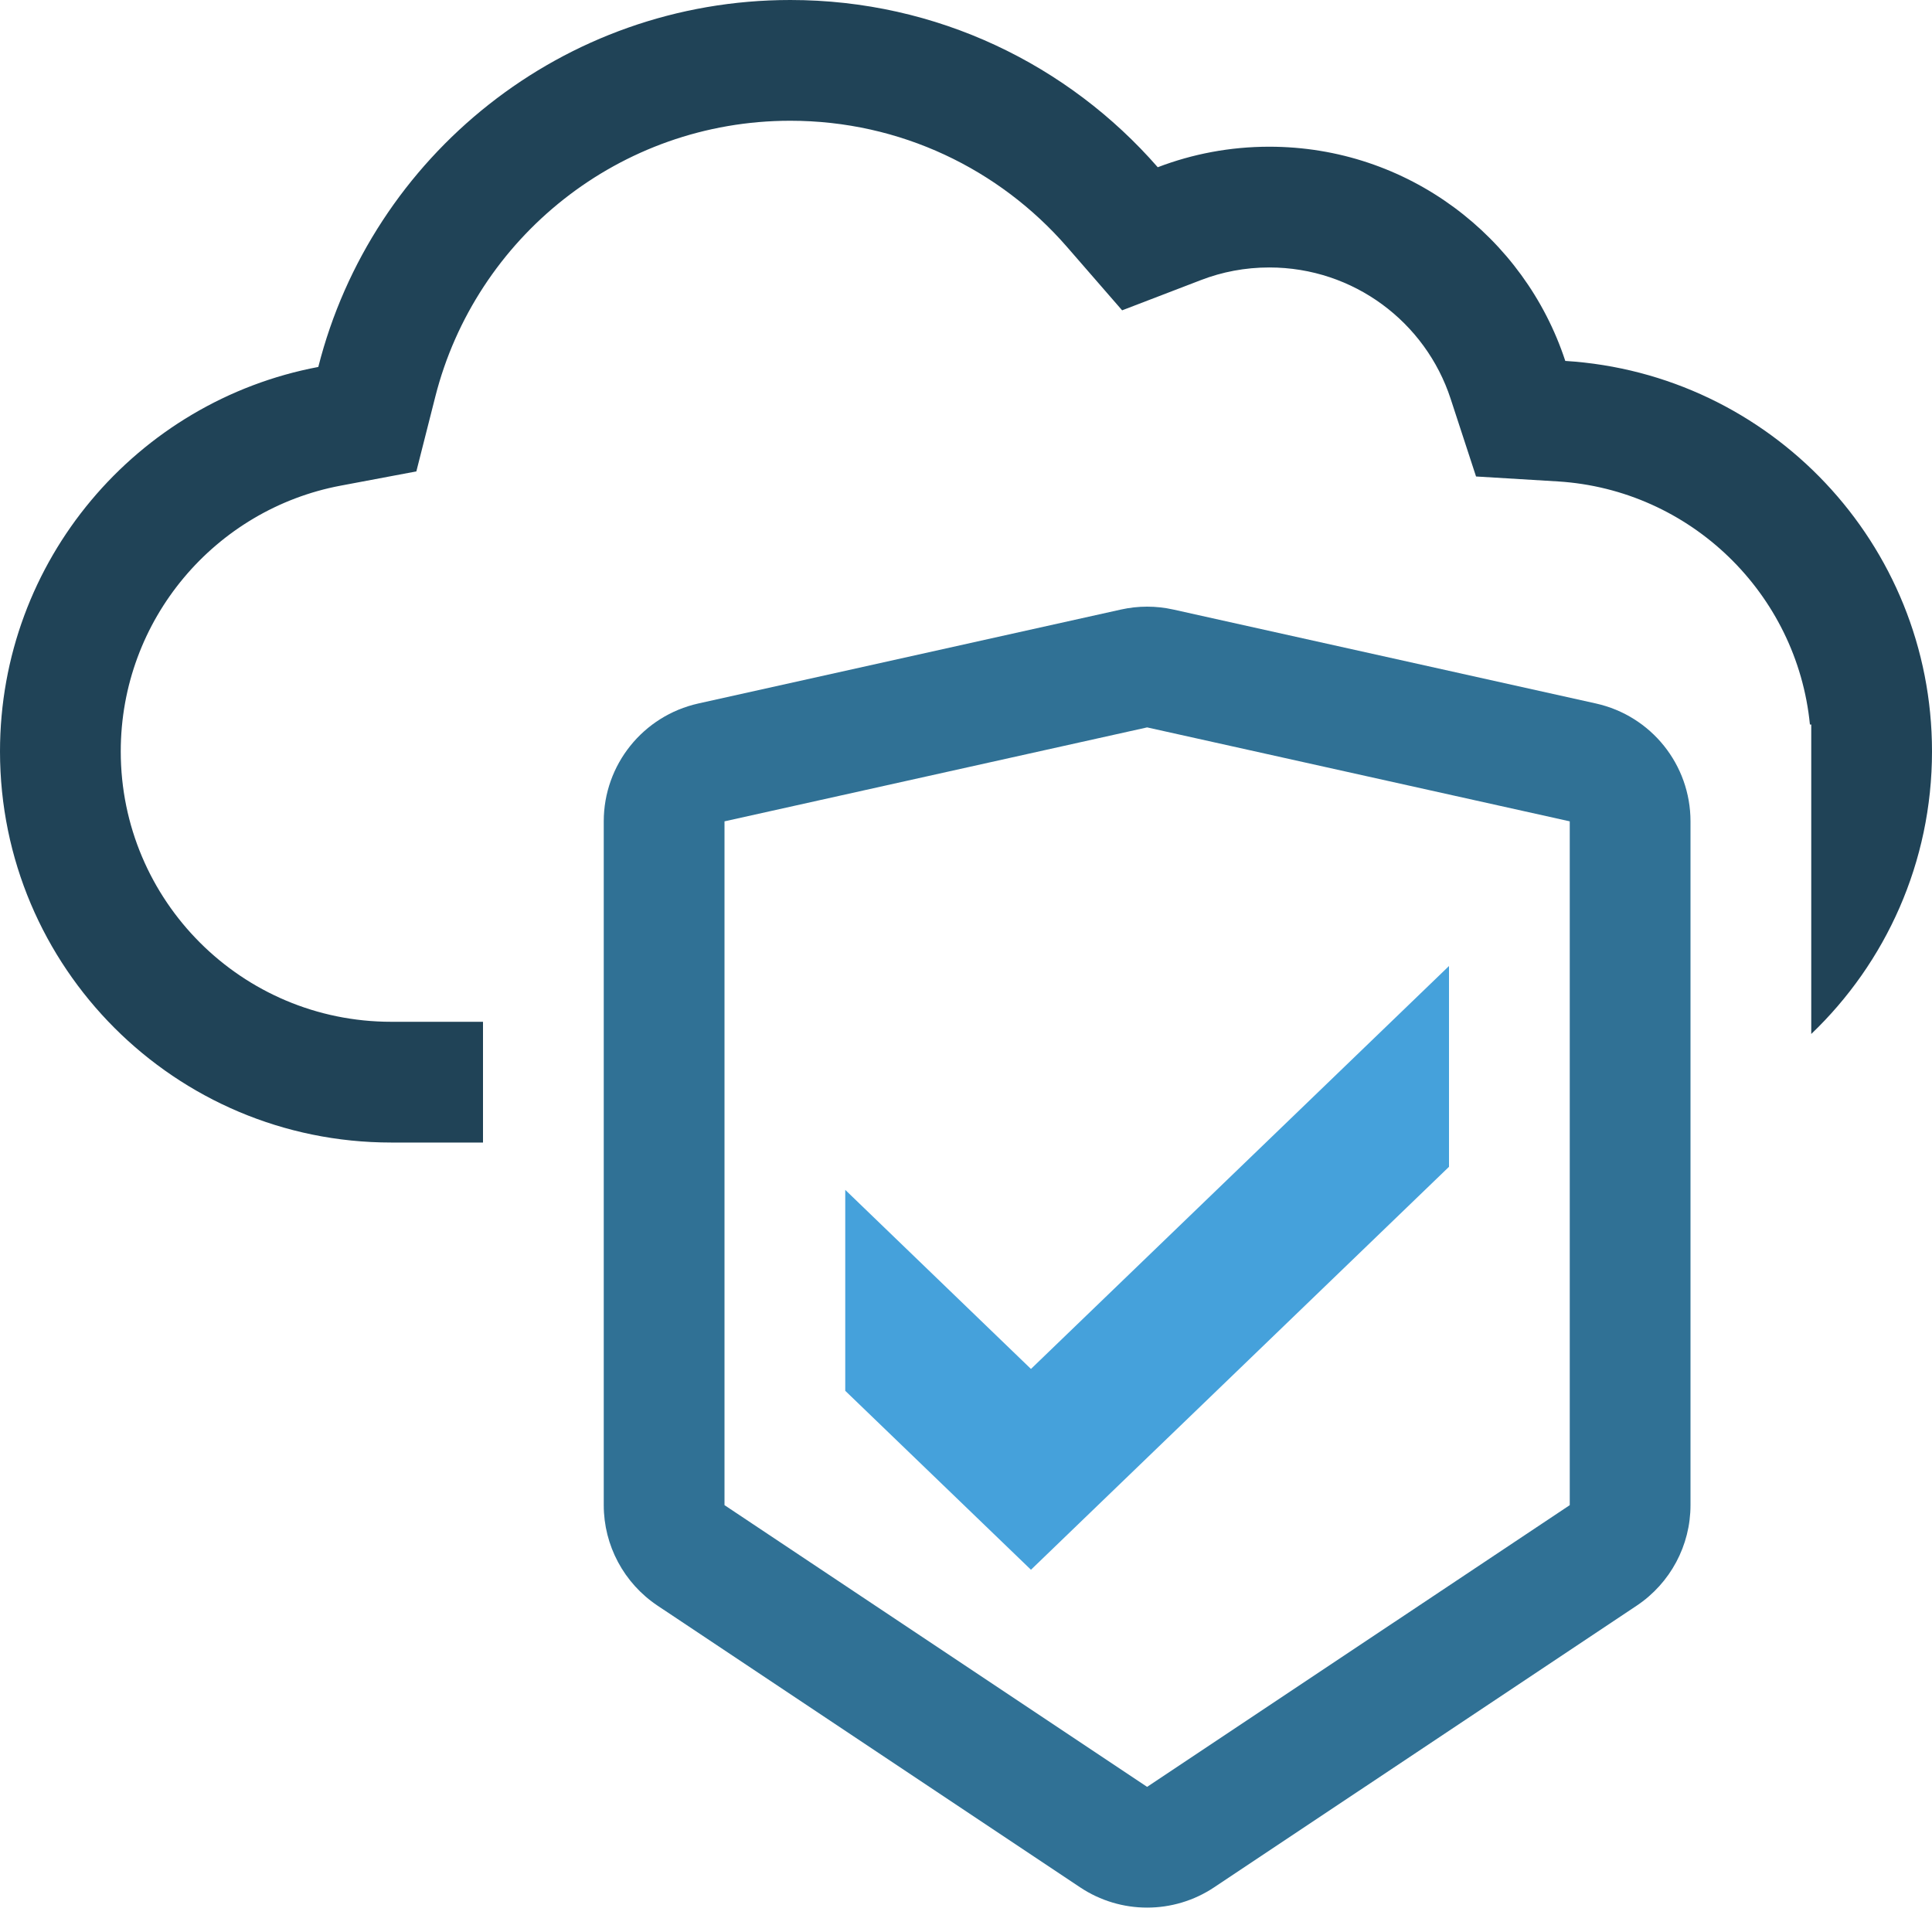
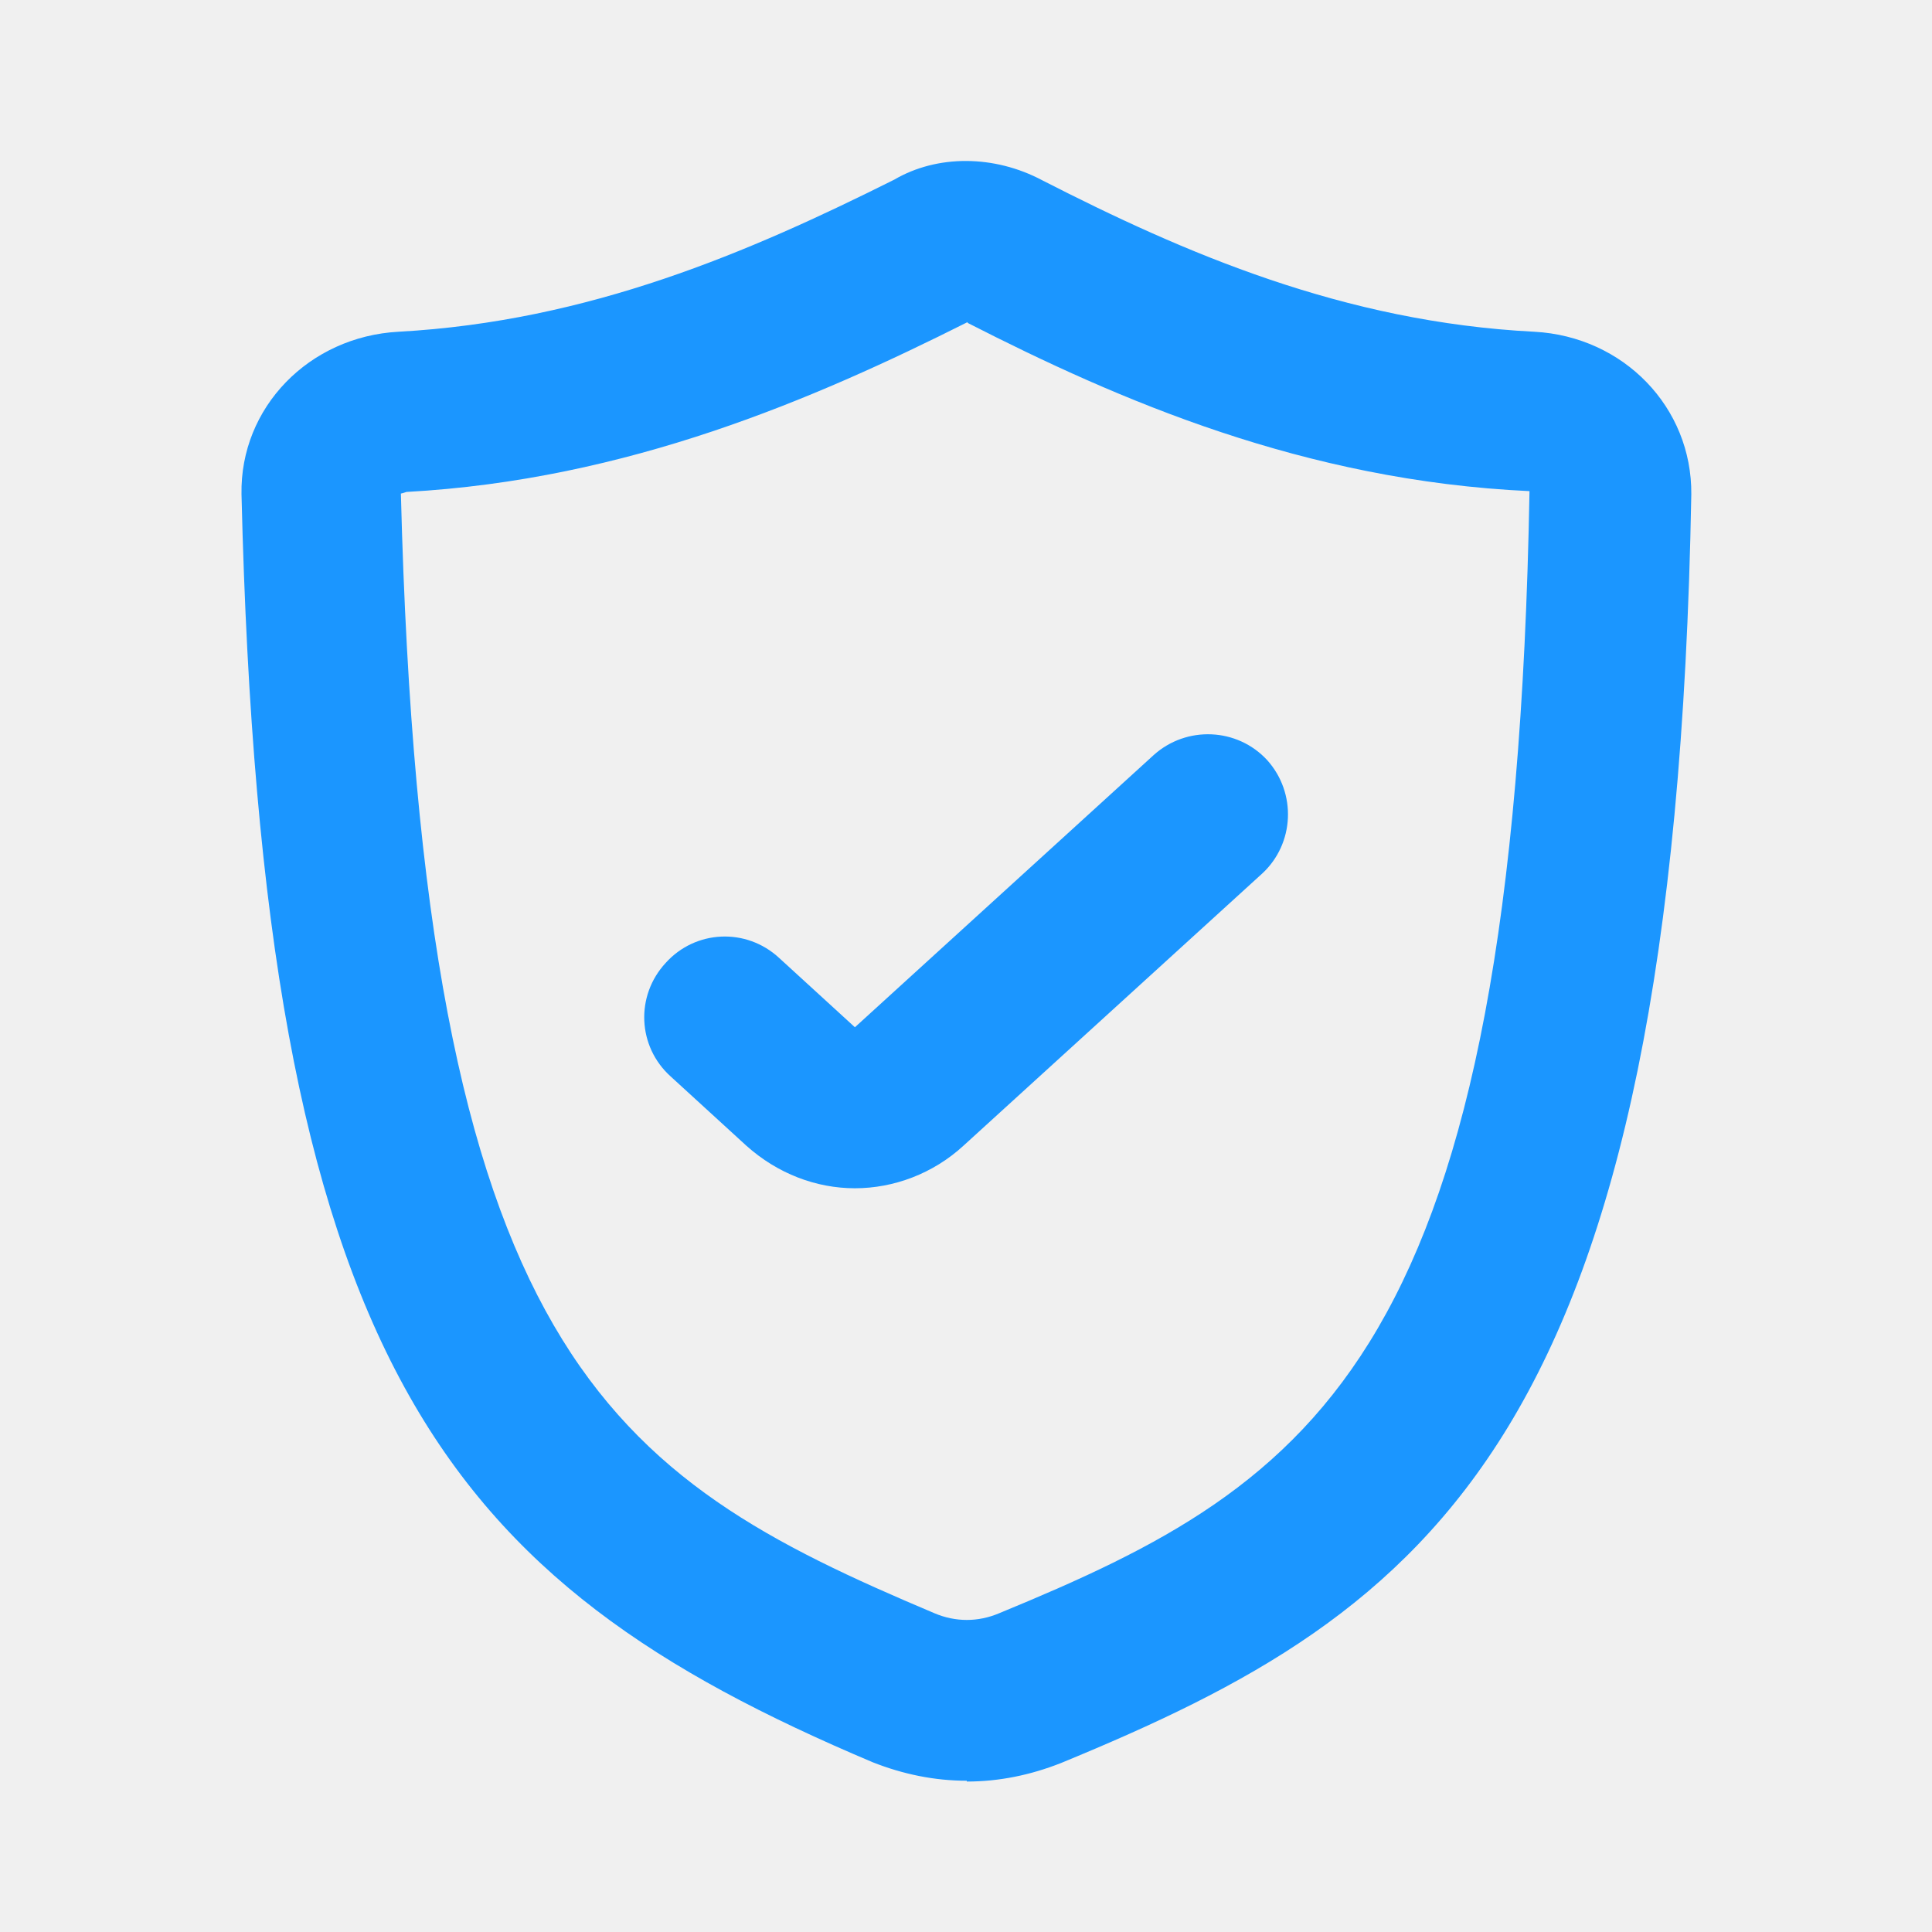
- <svg xmlns="http://www.w3.org/2000/svg" width="16" height="16" viewBox="0 0 16 16" fill="none">
-   <rect width="16" height="16" fill="white" />
-   <path fill-rule="evenodd" clip-rule="evenodd" d="M13 12.465V6.802L9.5 6.024L6 6.802V12.465L9.5 14.798L13 12.465ZM5.783 5.826C5.326 5.928 5 6.333 5 6.802V12.465C5 12.799 5.167 13.111 5.445 13.297L8.945 15.63C9.281 15.854 9.719 15.854 10.055 15.63L13.555 13.297C13.833 13.111 14 12.799 14 12.465V6.802C14 6.333 13.675 5.928 13.217 5.826L9.717 5.048C9.574 5.016 9.426 5.016 9.283 5.048L5.783 5.826Z" fill="#307195" />
-   <path d="M7 9.854L8.538 11.337L12 8V9.663L8.538 13L7 11.518V9.854Z" fill="#45A1DB" />
-   <path fill-rule="evenodd" clip-rule="evenodd" d="M2.821 4.022L3.448 3.904L3.605 3.285C3.938 1.971 5.13 1 6.545 1C7.458 1 8.276 1.402 8.834 2.042L9.293 2.57L9.947 2.319C10.121 2.252 10.311 2.215 10.512 2.215C11.211 2.215 11.806 2.669 12.013 3.301L12.224 3.946L12.902 3.987C13.998 4.055 14.882 4.914 14.989 6H15V6.223V8.563C15.616 7.974 16 7.143 16 6.223C16 4.502 14.658 3.094 12.963 2.989C12.625 1.959 11.656 1.215 10.512 1.215C10.187 1.215 9.875 1.275 9.588 1.385C8.848 0.537 7.76 0 6.545 0C4.661 0 3.078 1.292 2.636 3.039C1.135 3.322 0 4.64 0 6.223C0 8.012 1.45 9.462 3.24 9.462H4V8.462H3.24C2.003 8.462 1 7.46 1 6.223C1 5.129 1.784 4.217 2.821 4.022Z" fill="#204357" />
+ <svg xmlns="http://www.w3.org/2000/svg" width="16" height="16" viewBox="0 0 24 24">
+   <path fill="#1b96ff" d="M12.01 22.121c-.4 0-.79-.08-1.17-.23-5.32-2.25-7.58-4.93-7.84-15.75-.02-1.08.84-1.96 1.95-2.02 2.37-.13 4.36-.99 6.16-1.89.53-.31 1.24-.31 1.84.01 1.76.9 3.74 1.76 6.11 1.88 1.11.06 1.96.94 1.95 2.02-.21 11.75-3.24 13.87-7.83 15.76-.38.15-.77.23-1.17.23v-.01Zm.01-18.12c-1.91.96-4.23 1.96-6.97 2.11 0 0-.06.02-.07.02.27 10.71 2.58 12.2 6.63 13.91.26.11.54.11.8 0 3.96-1.63 6.4-3.18 6.59-13.94-2.8-.13-5.1-1.13-6.98-2.09v-.01Zm-1.4 10.76c-.48 0-.96-.18-1.35-.53l-.94-.86c-.41-.37-.44-1-.06-1.41.37-.41 1-.44 1.41-.06l.94.86 3.71-3.38c.41-.37 1.04-.34 1.41.06.37.41.34 1.04-.06 1.41l-3.71 3.38c-.38.35-.87.53-1.35.53Z" />
</svg>
